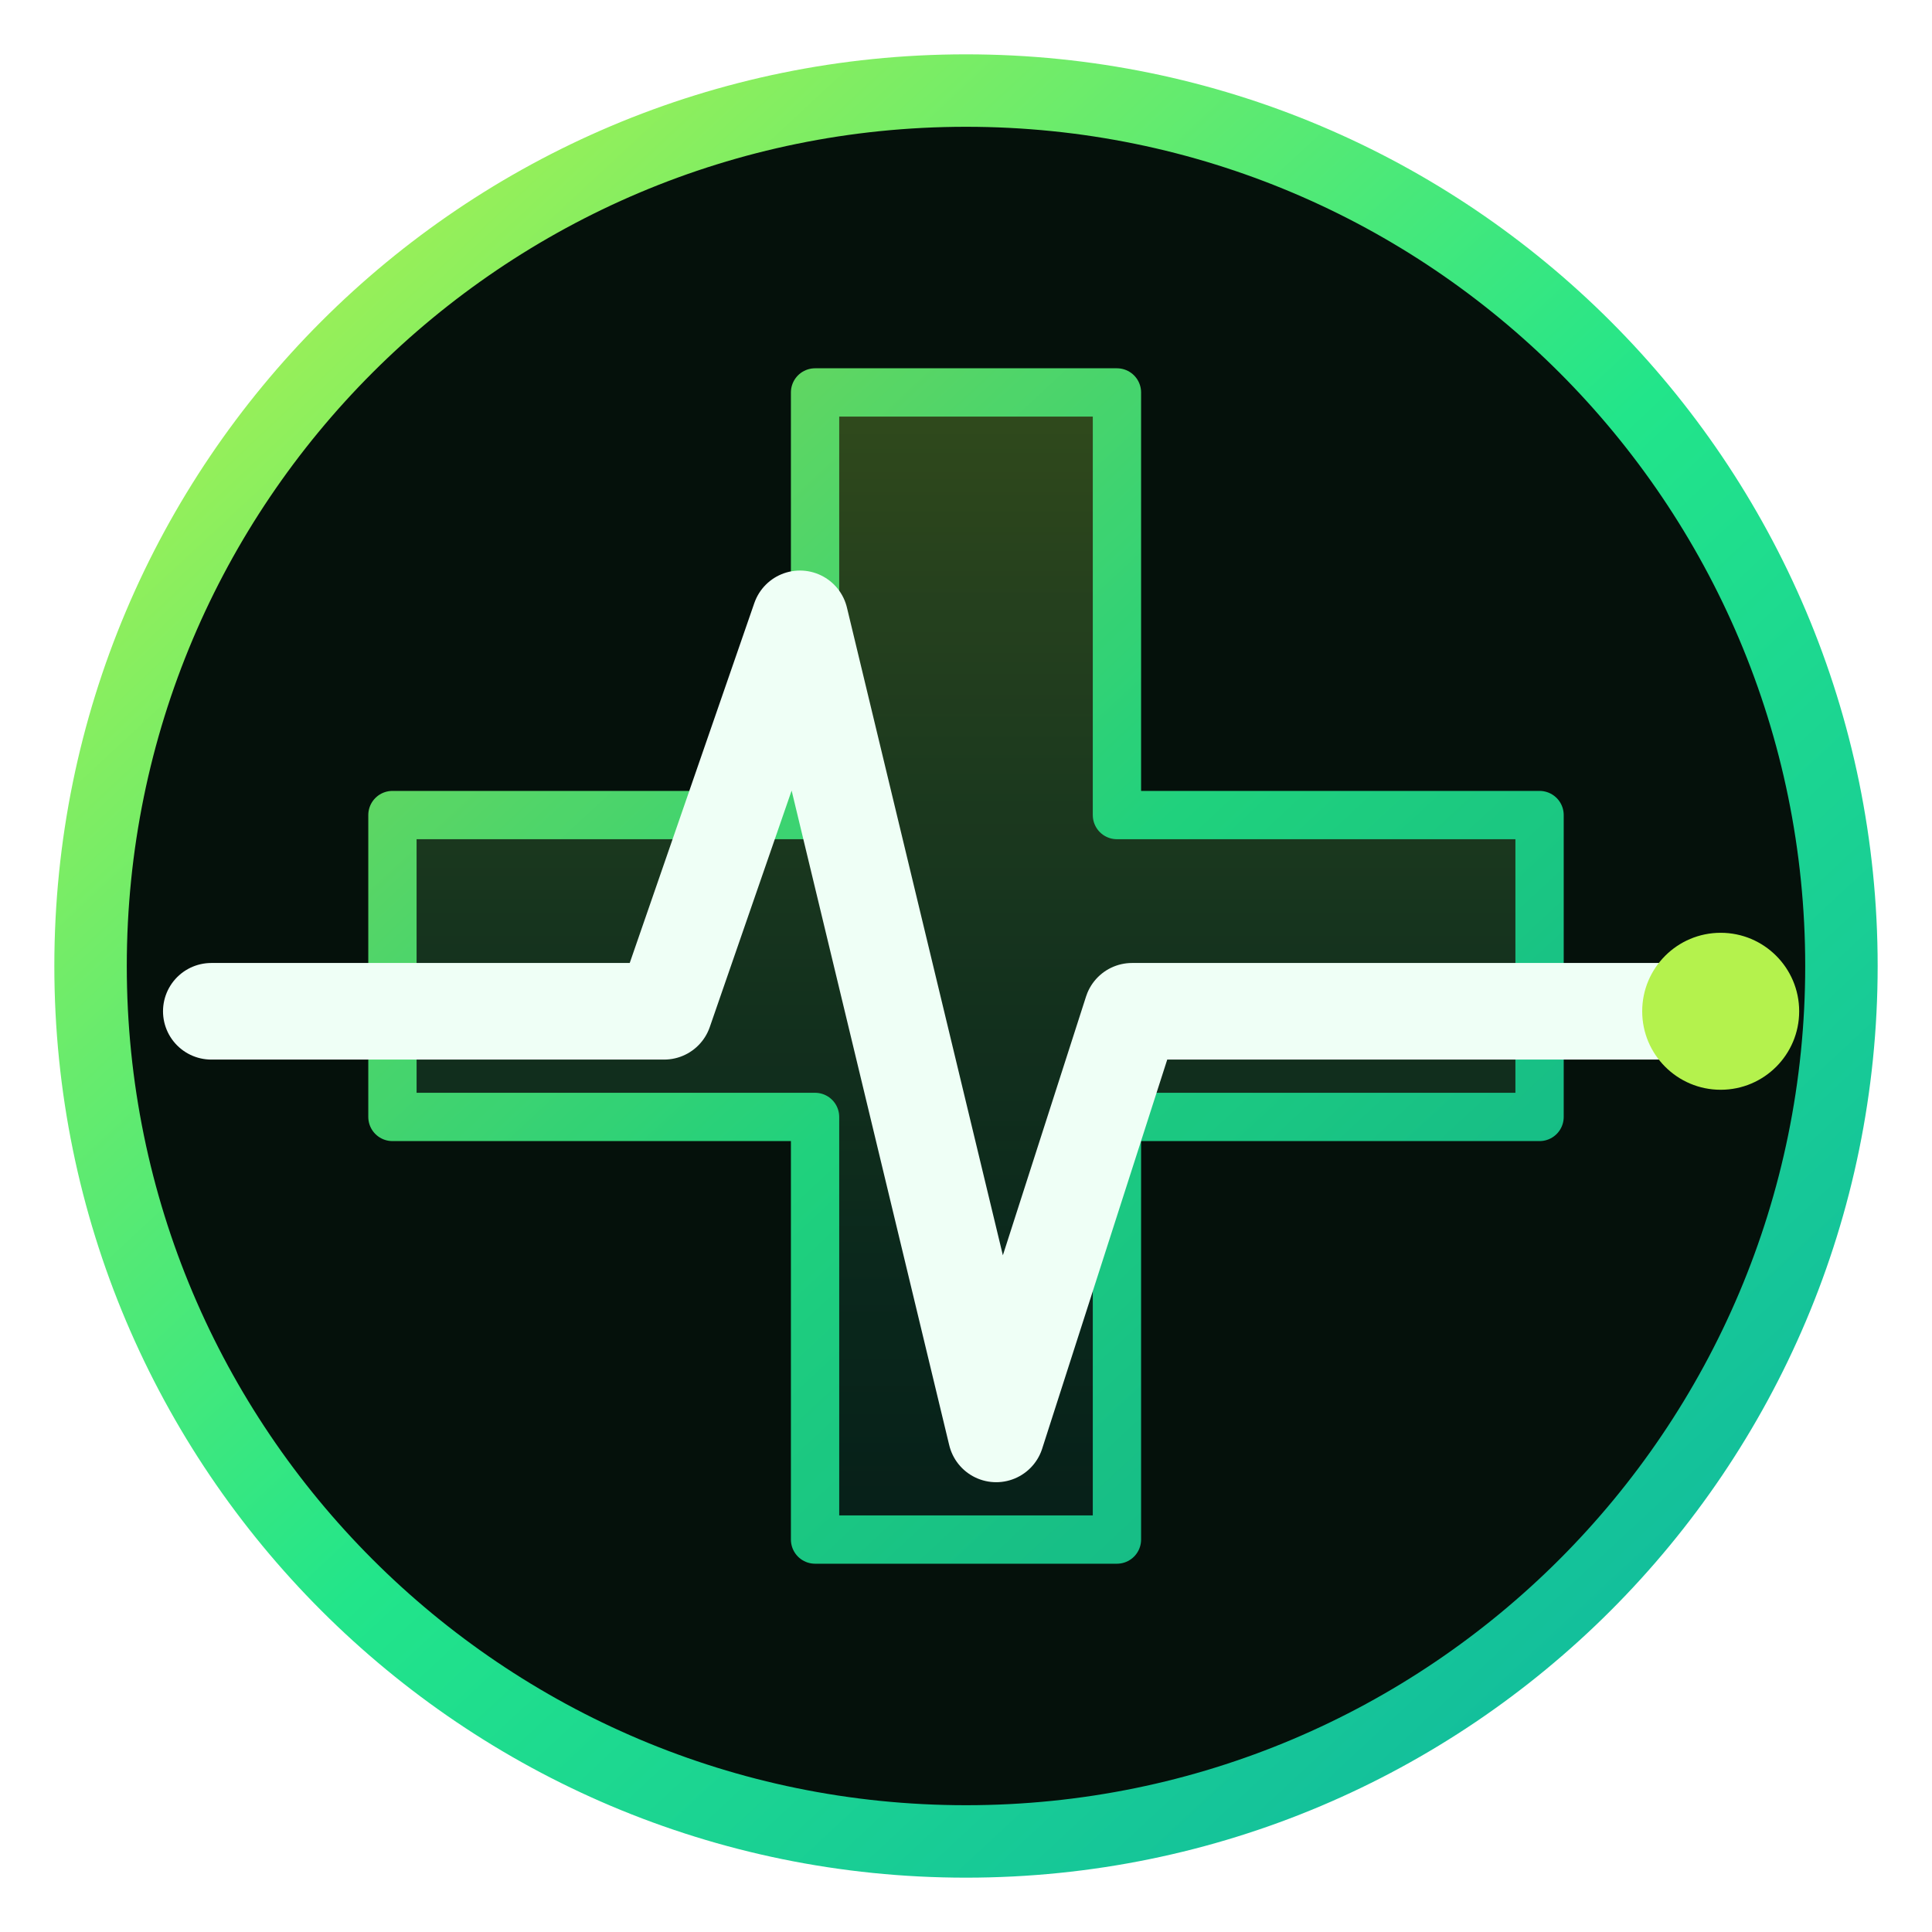
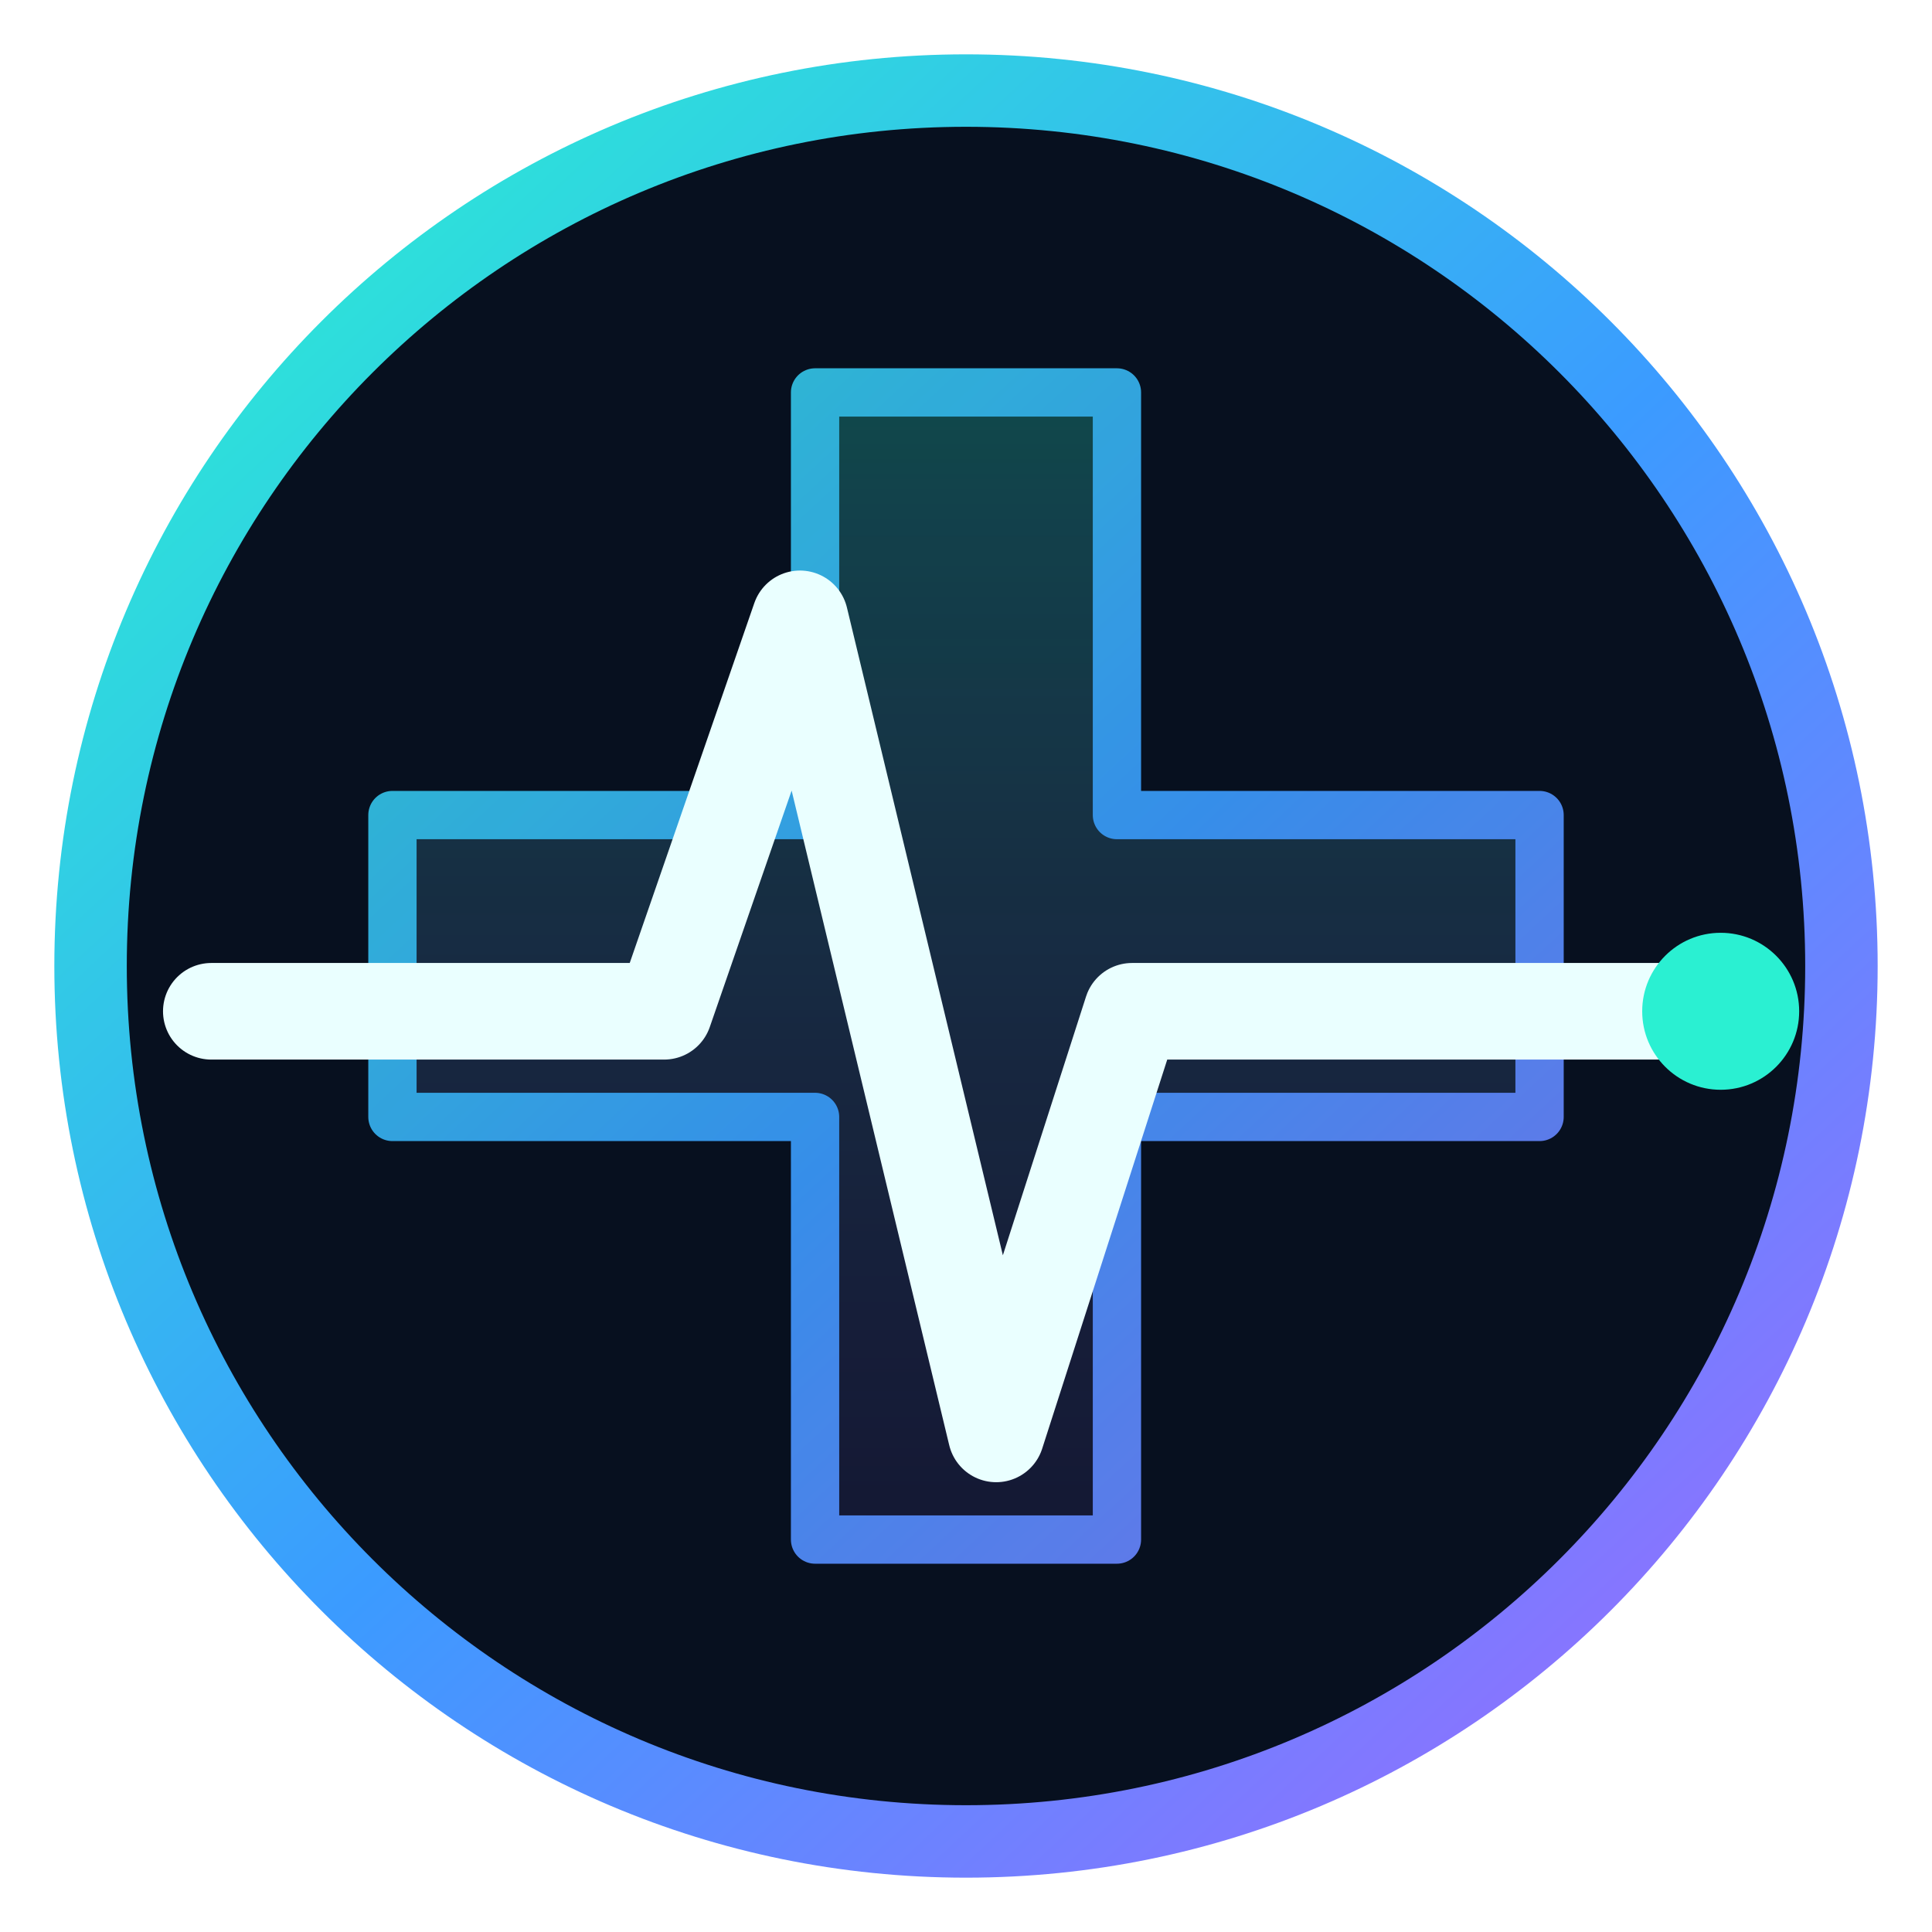
<svg xmlns="http://www.w3.org/2000/svg" width="256" height="256" viewBox="0 0 64 64" role="img" aria-label="Healthcare Hub">
  <defs>
    <linearGradient id="o2g" x1="6" y1="4" x2="58" y2="60" gradientUnits="userSpaceOnUse">
-       <stop offset="0" stop-color="#b4f24d" />
-       <stop offset=".52" stop-color="#22e58a" />
-       <stop offset="1" stop-color="#0fb5a0" />
+       <stop offset="0" stop-color="#2af0d2" />
+       <stop offset=".52" stop-color="#3b9bff" />
+       <stop offset="1" stop-color="#9b6bff" />
    </linearGradient>
    <linearGradient id="o2f" x1="0" y1="0" x2="0" y2="1">
-       <stop offset="0" stop-color="#b4f24d" stop-opacity=".28" />
-       <stop offset="1" stop-color="#0fb5a0" stop-opacity=".10" />
+       <stop offset="0" stop-color="#2af0d2" stop-opacity=".28" />
+       <stop offset="1" stop-color="#9b6bff" stop-opacity=".10" />
    </linearGradient>
    <filter id="o2b" x="-40%" y="-40%" width="180%" height="180%">
      <feGaussianBlur stdDeviation="2.2" />
    </filter>
  </defs>
-   <circle cx="32" cy="32" r="29" fill="#05110b" />
+   <circle cx="32" cy="32" r="29" fill="#07101f" />
  <circle cx="32" cy="32" r="29" fill="none" stroke="url(#o2g)" stroke-width="2.4" />
  <path d="M27 13h10v14h14v10H37v14H27V37H13V27h14z" fill="url(#o2f)" stroke="url(#o2g)" stroke-width="1.6" stroke-linejoin="round" opacity=".9" />
-   <path d="M7 33.5h15l4.5-13 6.5 27 4.5-14 2.5 0H57" fill="none" stroke="#effff6" stroke-width="3.2" stroke-linecap="round" stroke-linejoin="round" />
+   <path d="M7 33.5h15l4.5-13 6.5 27 4.5-14 2.5 0H57" fill="none" stroke="#eaffff" stroke-width="3.2" stroke-linecap="round" stroke-linejoin="round" />
  <path d="M7 33.5h15l4.5-13 6.5 27 4.5-14 2.5 0H57" fill="none" stroke="url(#o2g)" stroke-width="3.2" stroke-linecap="round" stroke-linejoin="round" opacity=".0" />
-   <circle cx="57" cy="33.5" r="2.6" fill="#b4f24d" />
+   <circle cx="57" cy="33.5" r="2.6" fill="#2af0d2" />
</svg>
